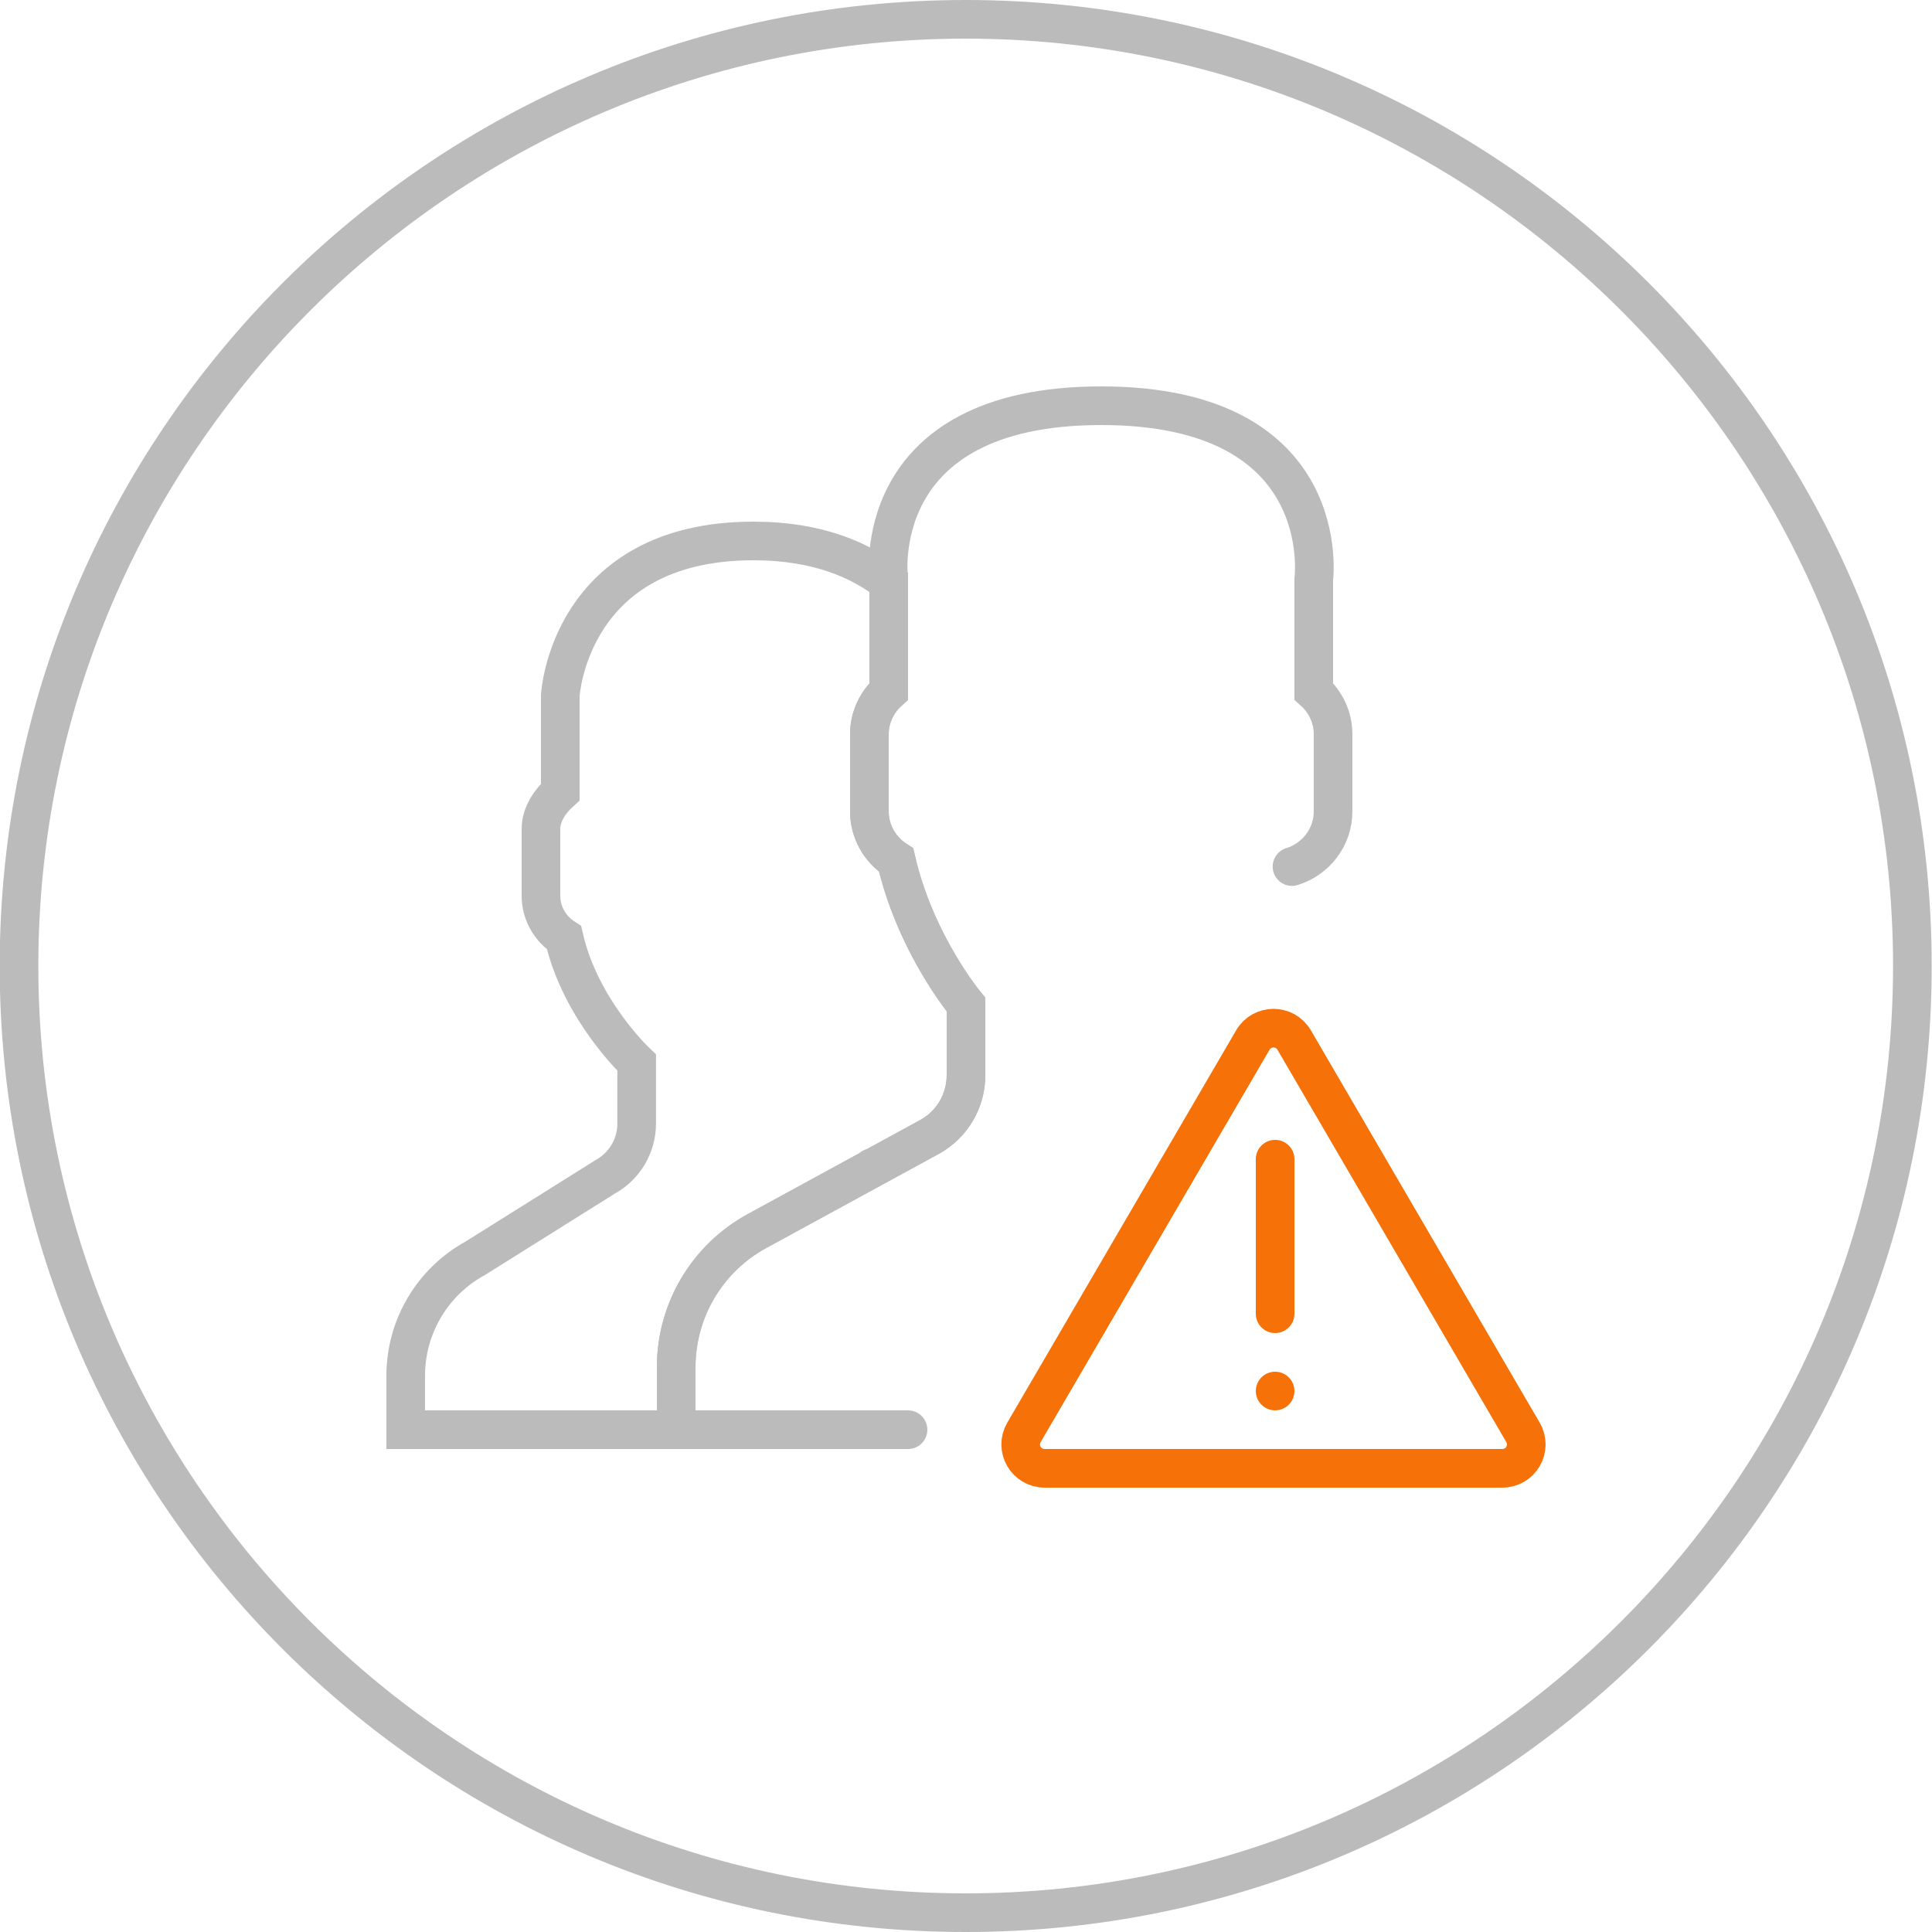
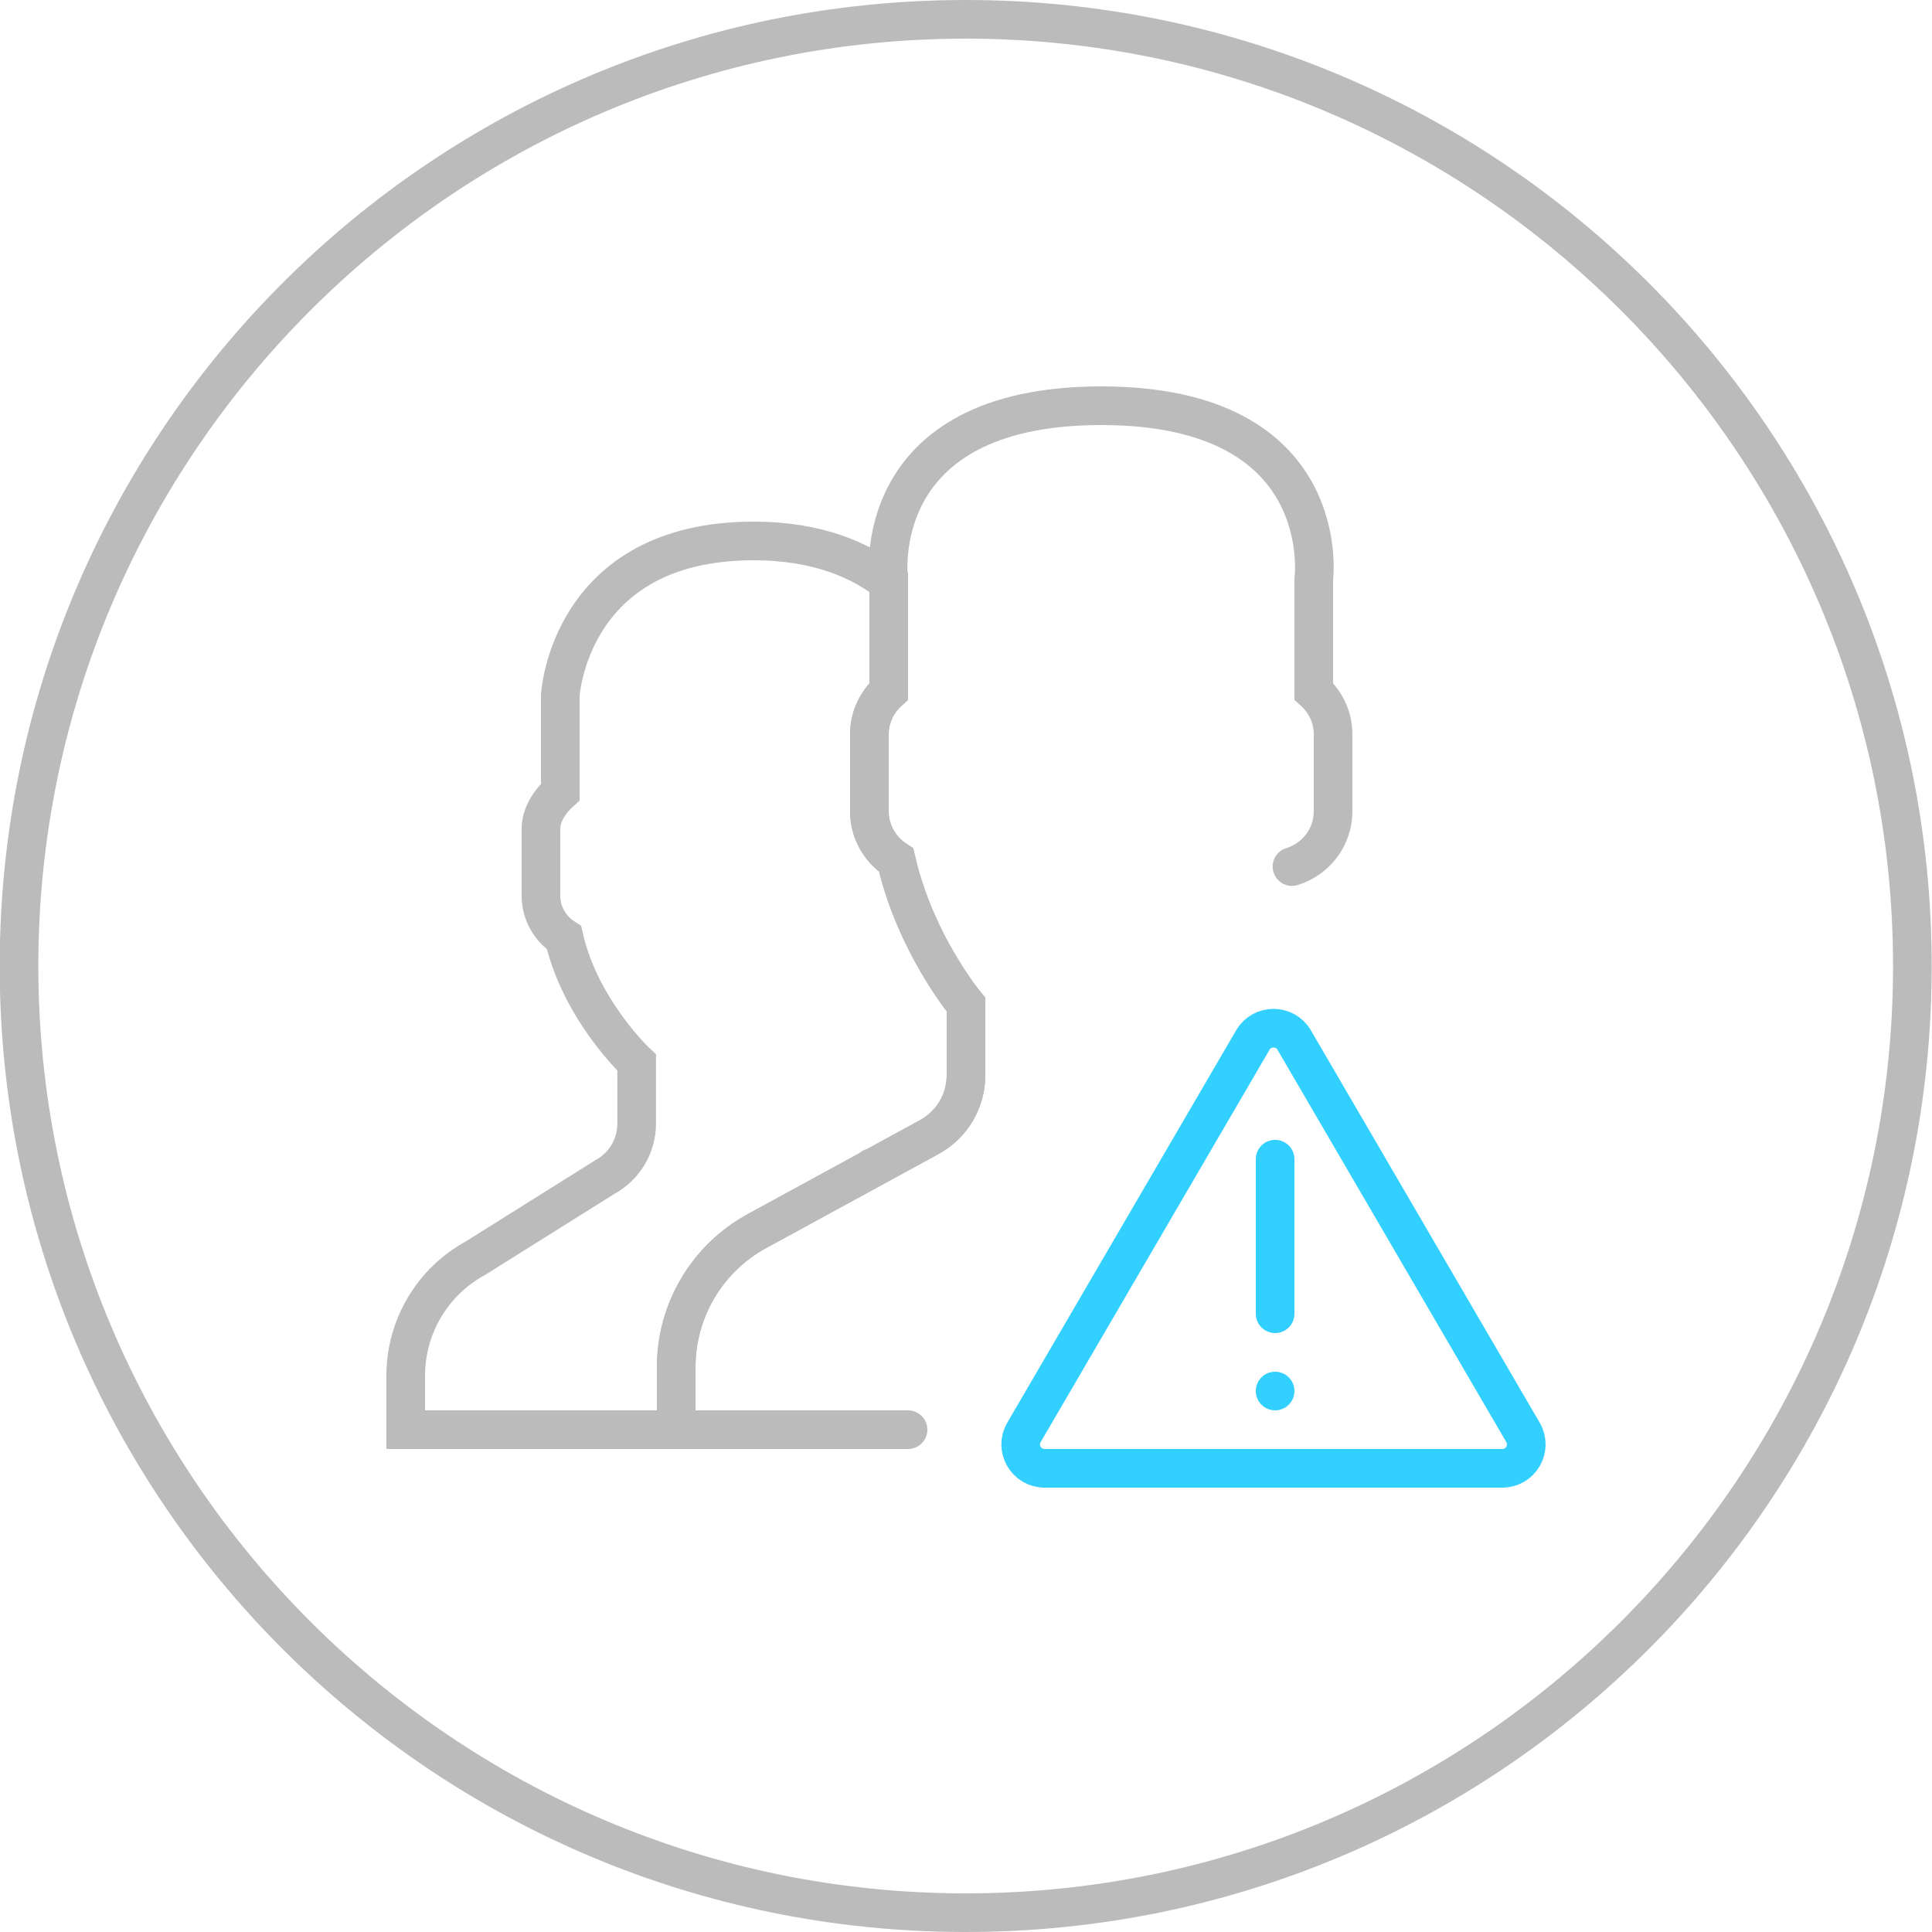
<svg xmlns="http://www.w3.org/2000/svg" version="1.1" id="Layer_1" x="0px" y="0px" width="100px" height="100px" viewBox="0 0 100 100" enable-background="new 0 0 100 100" xml:space="preserve">
  <g>
    <g>
      <path fill="#BBBBBB" d="M49.984,2c26.467,0,48,21.533,48,48c0,26.468-21.532,48-48,48s-48-21.532-48-48    C1.984,23.533,23.517,2,49.984,2 M49.984,0c-27.614,0-50,22.386-50,50s22.386,50,50,50c27.614,0,50-22.386,50-50    S77.598,0,49.984,0L49.984,0z" />
    </g>
  </g>
-   <path fill="none" stroke="#F67107" stroke-width="2" stroke-miterlimit="10" d="M77.761,75.999H54.069  c-0.954,0-1.55-1.035-1.068-1.86l11.846-20.307c0.477-0.818,1.66-0.818,2.139,0L78.83,74.139  C79.311,74.964,78.716,75.999,77.761,75.999z" />
-   <line fill="none" stroke="#F67107" stroke-width="2" stroke-linecap="round" stroke-miterlimit="10" x1="66" y1="59.999" x2="66" y2="67.999" />
-   <line fill="none" stroke="#F67107" stroke-width="2" stroke-linecap="round" stroke-miterlimit="10" x1="66" y1="71.999" x2="66" y2="71.999" />
+   <path fill="none" stroke="#32D0FF" stroke-width="2" stroke-miterlimit="10" d="M77.761,75.999H54.069  c-0.954,0-1.55-1.035-1.068-1.86l11.846-20.307c0.477-0.818,1.66-0.818,2.139,0L78.83,74.139  C79.311,74.964,78.716,75.999,77.761,75.999z" />
+   <line fill="none" stroke="#32D0FF" stroke-width="2" stroke-linecap="round" stroke-miterlimit="10" x1="66" y1="59.999" x2="66" y2="67.999" />
+   <line fill="none" stroke="#32D0FF" stroke-width="2" stroke-linecap="round" stroke-miterlimit="10" x1="66" y1="71.999" x2="66" y2="71.999" />
  <path fill="none" stroke="#BBBBBB" stroke-width="2" stroke-linecap="round" stroke-miterlimit="10" d="M39.18,63.72l5.946-3.243  c-0.034-0.033-0.006-0.042,0.065-0.035l2.91-1.588C49.272,58.215,50,56.989,50,55.655V52c0,0-1.062-1.275-2.092-3.322l-0.002-0.003  c-0.134-0.268-0.267-0.551-0.398-0.844c-0.018-0.041-0.036-0.08-0.054-0.121c-0.133-0.303-0.263-0.616-0.387-0.944  c-0.008-0.021-0.015-0.043-0.023-0.065c-0.108-0.29-0.209-0.589-0.306-0.895c-0.026-0.083-0.052-0.167-0.077-0.252  c-0.101-0.338-0.197-0.682-0.278-1.037C45.554,43.981,45,43.054,45,42v-4c0-0.879,0.391-1.667,1-2.217v-5.647  C44.586,29.039,42.397,28,39,28c-9.563,0-10,8-10,8v4.994c-0.526,0.476-1,1.155-1,1.915v3.455c0,0.91,0.479,1.711,1.194,2.173  c0.863,3.759,3.76,6.463,3.76,6.463v3.156c0,1.152-0.628,2.211-1.639,2.763l-6.705,4.203C22.385,66.336,21,68.668,21,71.203V74h14  v-3.238C35,67.826,36.603,65.125,39.18,63.72z" />
  <path fill="none" stroke="#BBBBBB" stroke-width="2" stroke-linecap="round" stroke-miterlimit="10" d="M66.873,44.854  c1.225-0.377,2.126-1.51,2.126-2.854v-4c0-0.88-0.39-1.667-1-2.217V30c0,0,1.188-9-11-9c-12.187,0-11,9-11,9v5.783  c-0.608,0.55-1,1.337-1,2.217v4c0,1.054,0.555,1.981,1.383,2.517C47.382,48.869,50,52.001,50,52.001v3.654  c0,1.333-0.728,2.561-1.898,3.198L39.18,63.72C36.604,65.126,35,67.826,35,70.761v3.24h12" />
</svg>
